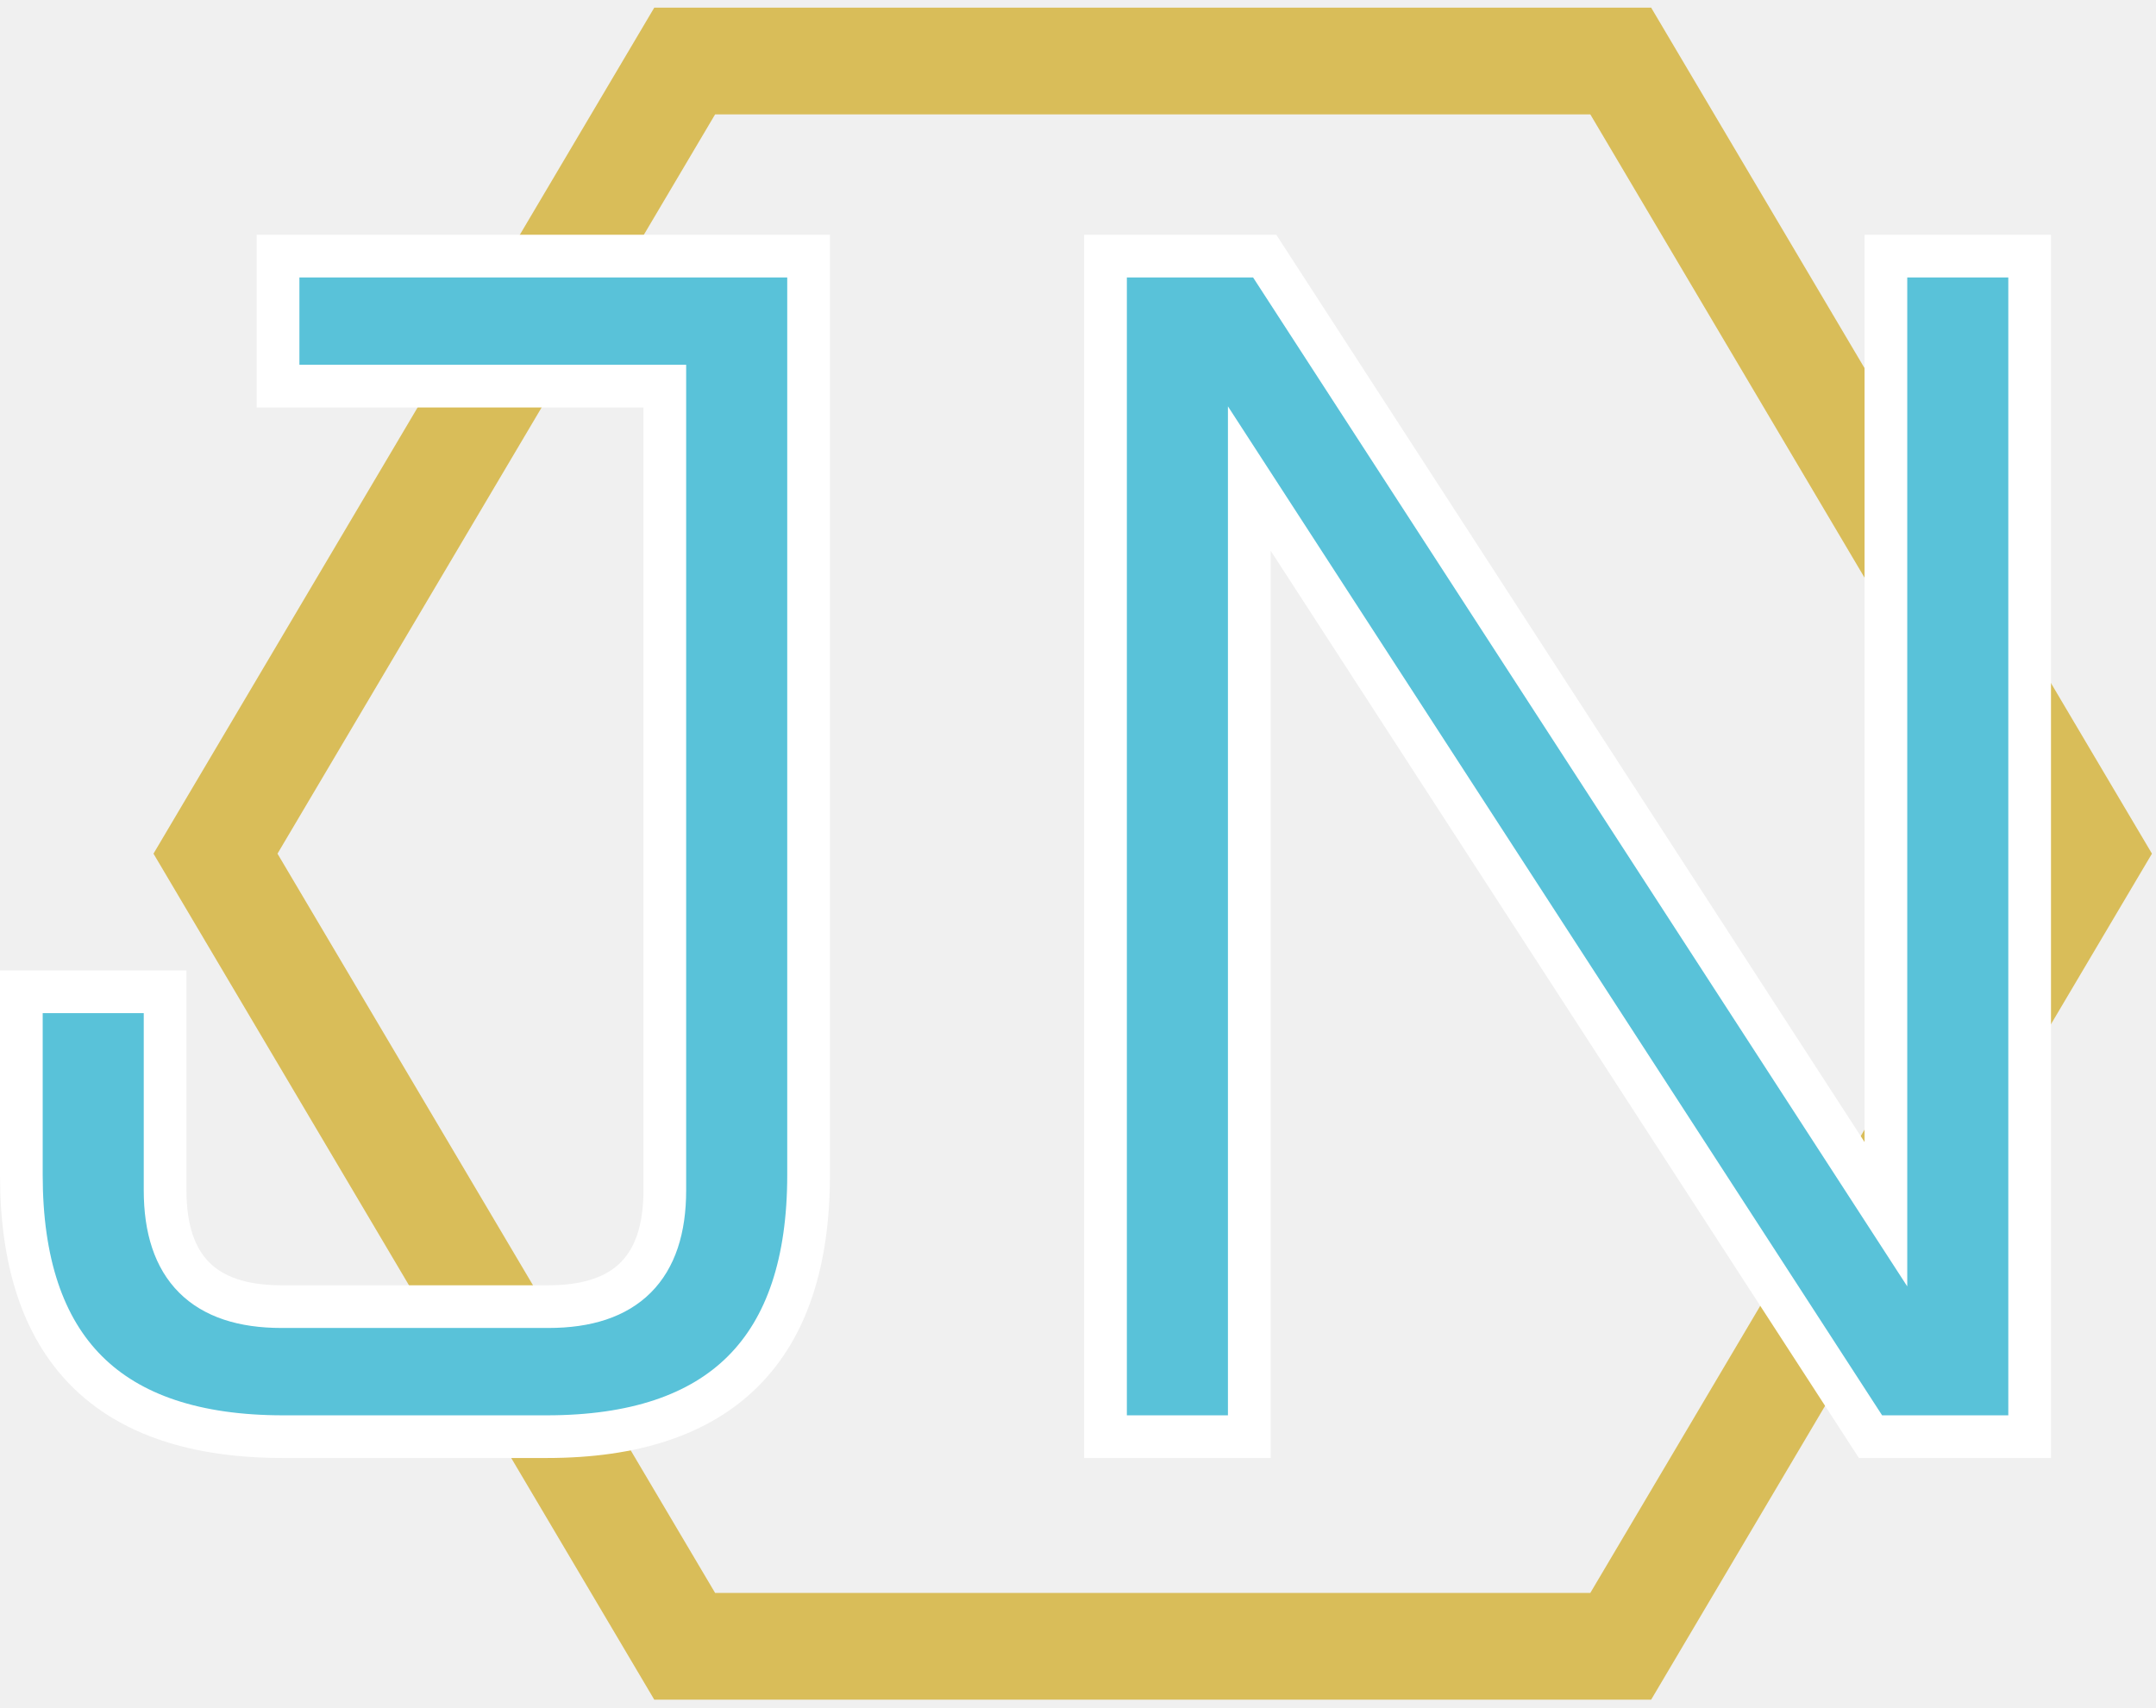
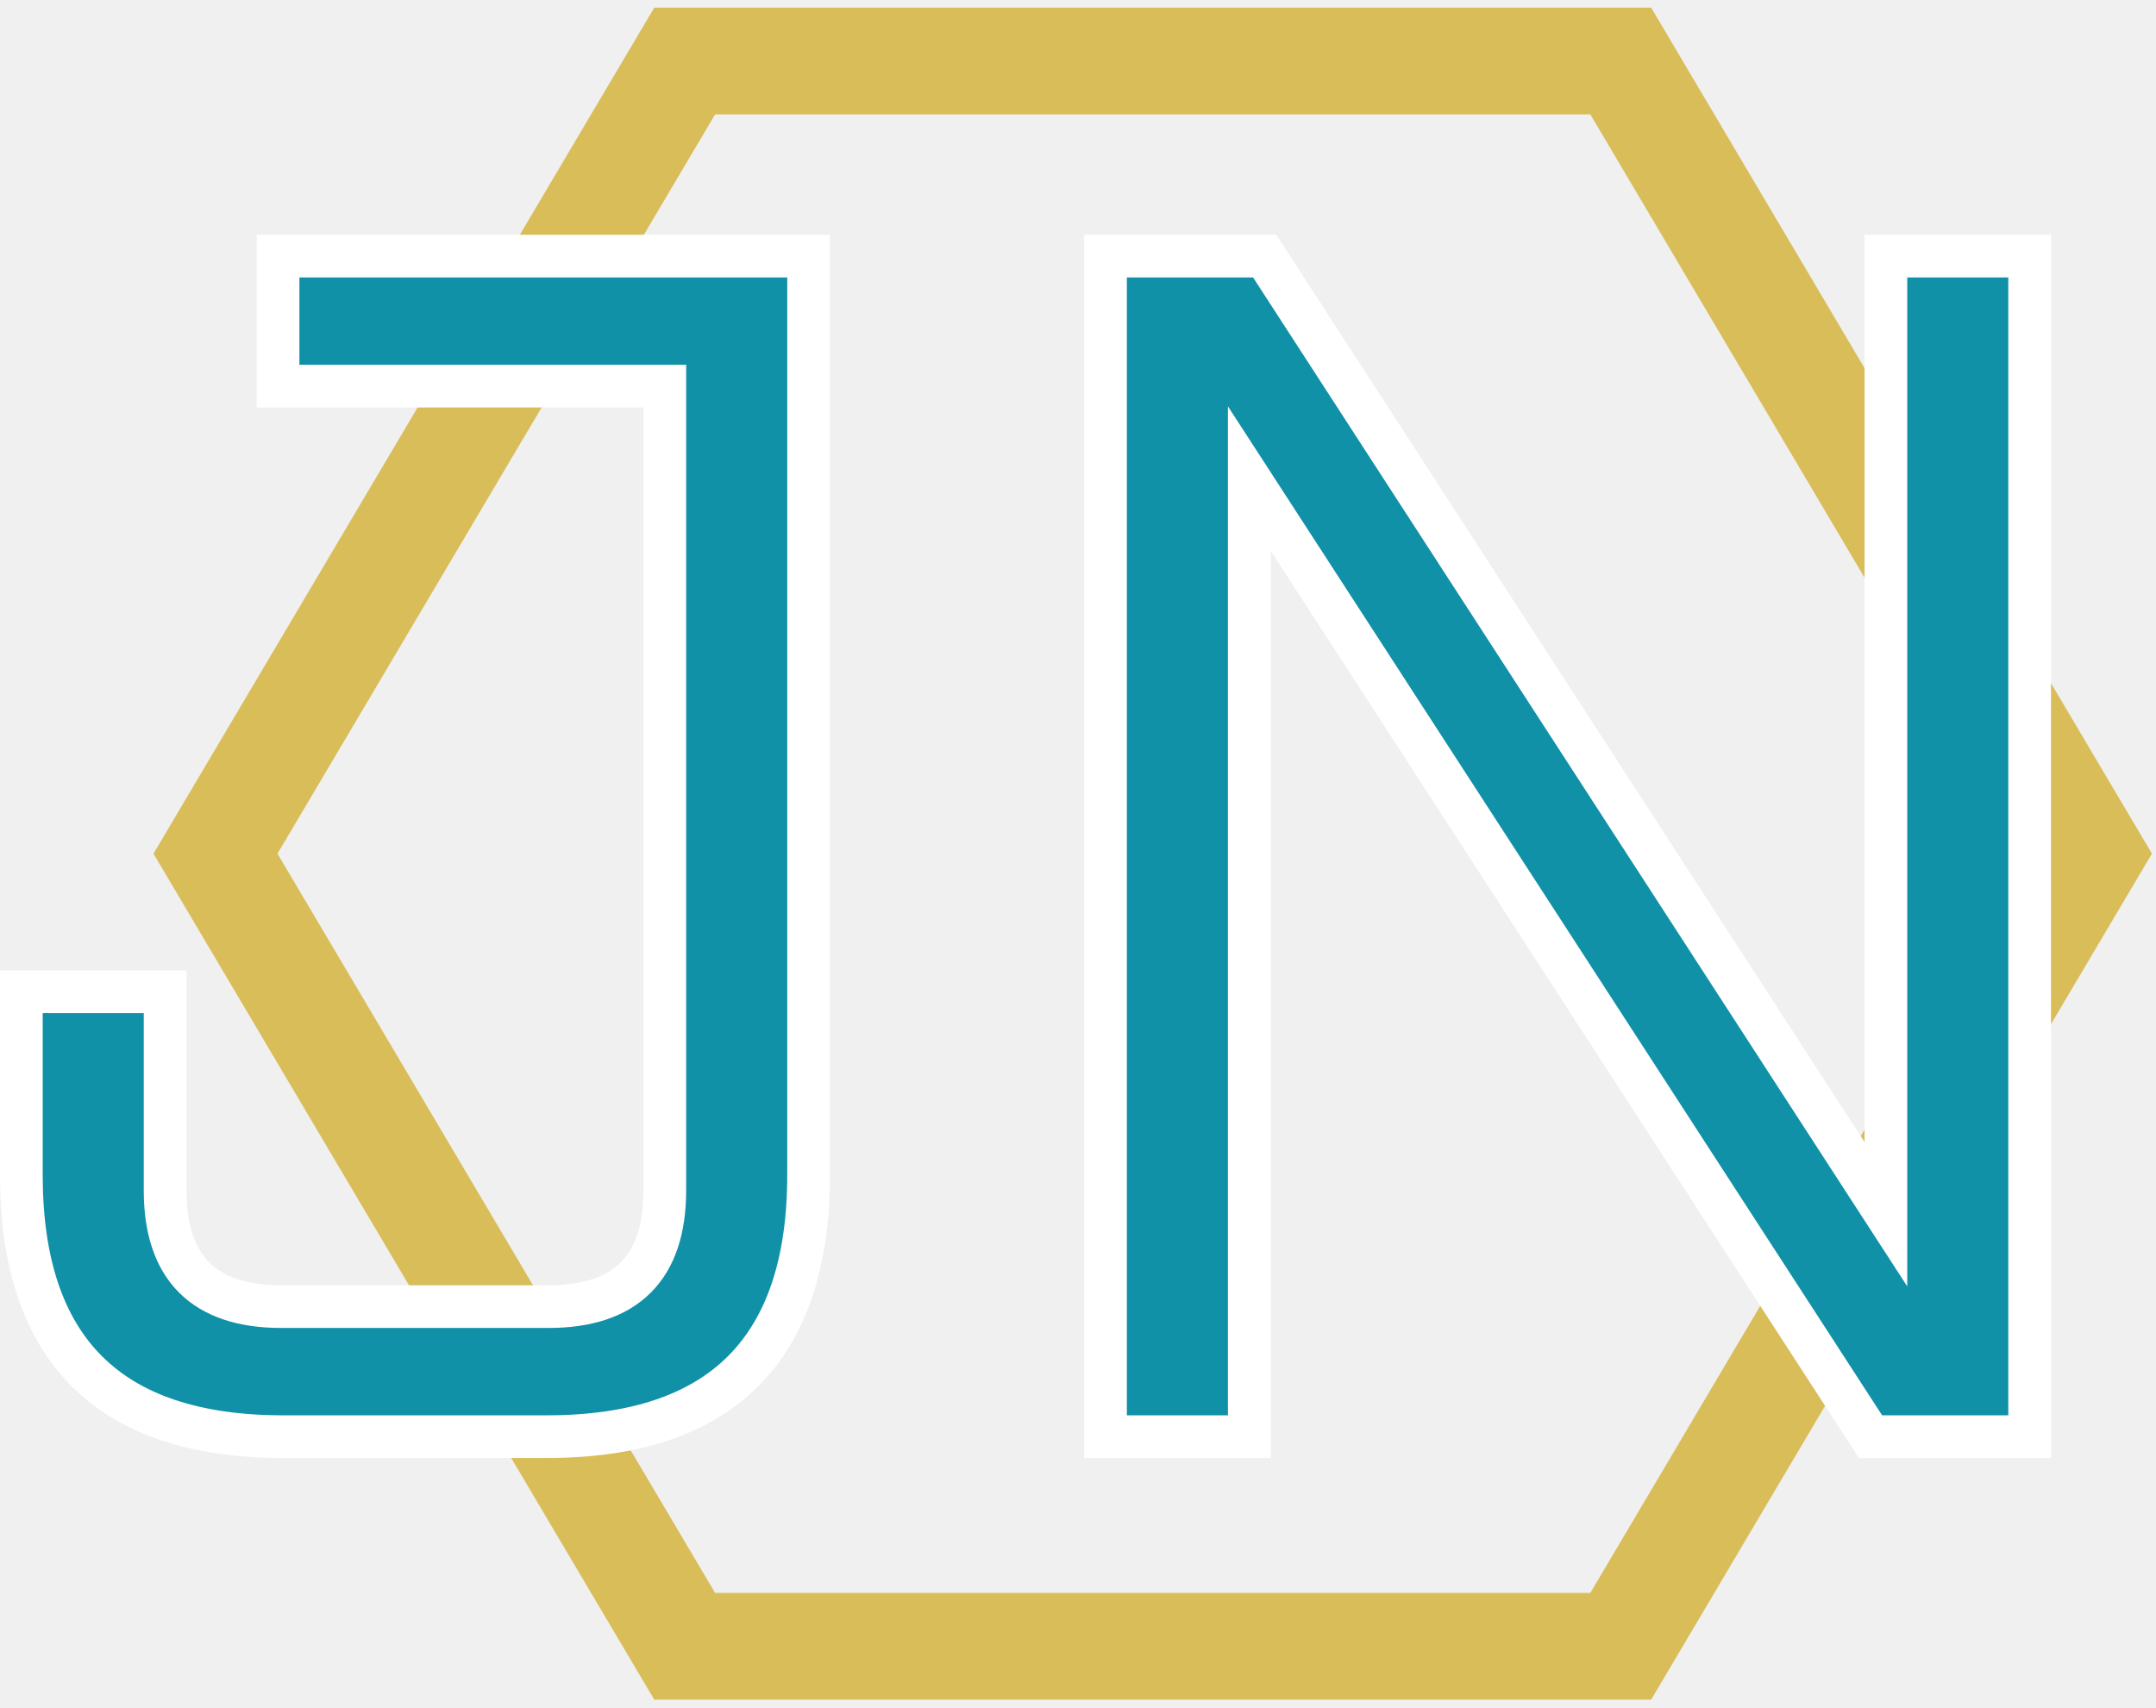
- <svg xmlns="http://www.w3.org/2000/svg" width="101" height="80" viewBox="0 0 101 80" fill="none">
-   <path d="M10.848 38.727L10.095 40L10.848 41.273L31.349 75.914L32.075 77.141H33.5H74.5H75.925L76.651 75.914L97.151 41.273L97.905 40L97.151 38.727L76.651 4.086L75.925 2.859H74.5H33.5H32.075L31.349 4.086L10.848 38.727Z" stroke="#D9BD59" stroke-width="5" />
-   <path d="M1 55.052V46.473H7.734V55.773C7.734 59.407 9.552 61.225 13.186 61.225H25.692C29.327 61.225 31.144 59.407 31.144 55.773V18.093H13.026V12H37.879V55.052C37.879 63.229 33.79 67.318 25.612 67.318H13.266C5.089 67.318 1 63.229 1 55.052V55.052ZM51.789 67.318V12H59.245L88.347 56.895V12H95.081V67.318H87.626L58.524 22.422V67.318H51.789Z" fill="#59C2D9" stroke="white" stroke-width="2" />
+ <svg xmlns="http://www.w3.org/2000/svg" width="101" height="80" viewBox="0 0 101 80" fill="none" version="1.1" id="svg6">
+   <defs id="defs10" />
+   <path d="M10.848 38.727L10.095 40L10.848 41.273L31.349 75.914L32.075 77.141H33.5H74.5H75.925L76.651 75.914L97.151 41.273L97.905 40L97.151 38.727L76.651 4.086L75.925 2.859H74.5H33.5H32.075L31.349 4.086L10.848 38.727Z" stroke="#D9BD59" stroke-width="5" id="path2" />
+   <path d="M1 55.052V46.473H7.734V55.773C7.734 59.407 9.552 61.225 13.186 61.225H25.692C29.327 61.225 31.144 59.407 31.144 55.773V18.093H13.026V12H37.879V55.052C37.879 63.229 33.79 67.318 25.612 67.318H13.266C5.089 67.318 1 63.229 1 55.052V55.052ZM51.789 67.318V12H59.245L88.347 56.895V12H95.081V67.318H87.626L58.524 22.422V67.318H51.789Z" fill="#59C2D9" stroke="white" stroke-width="2" id="path4" style="fill:#1091a7;fill-opacity:1" />
</svg>
